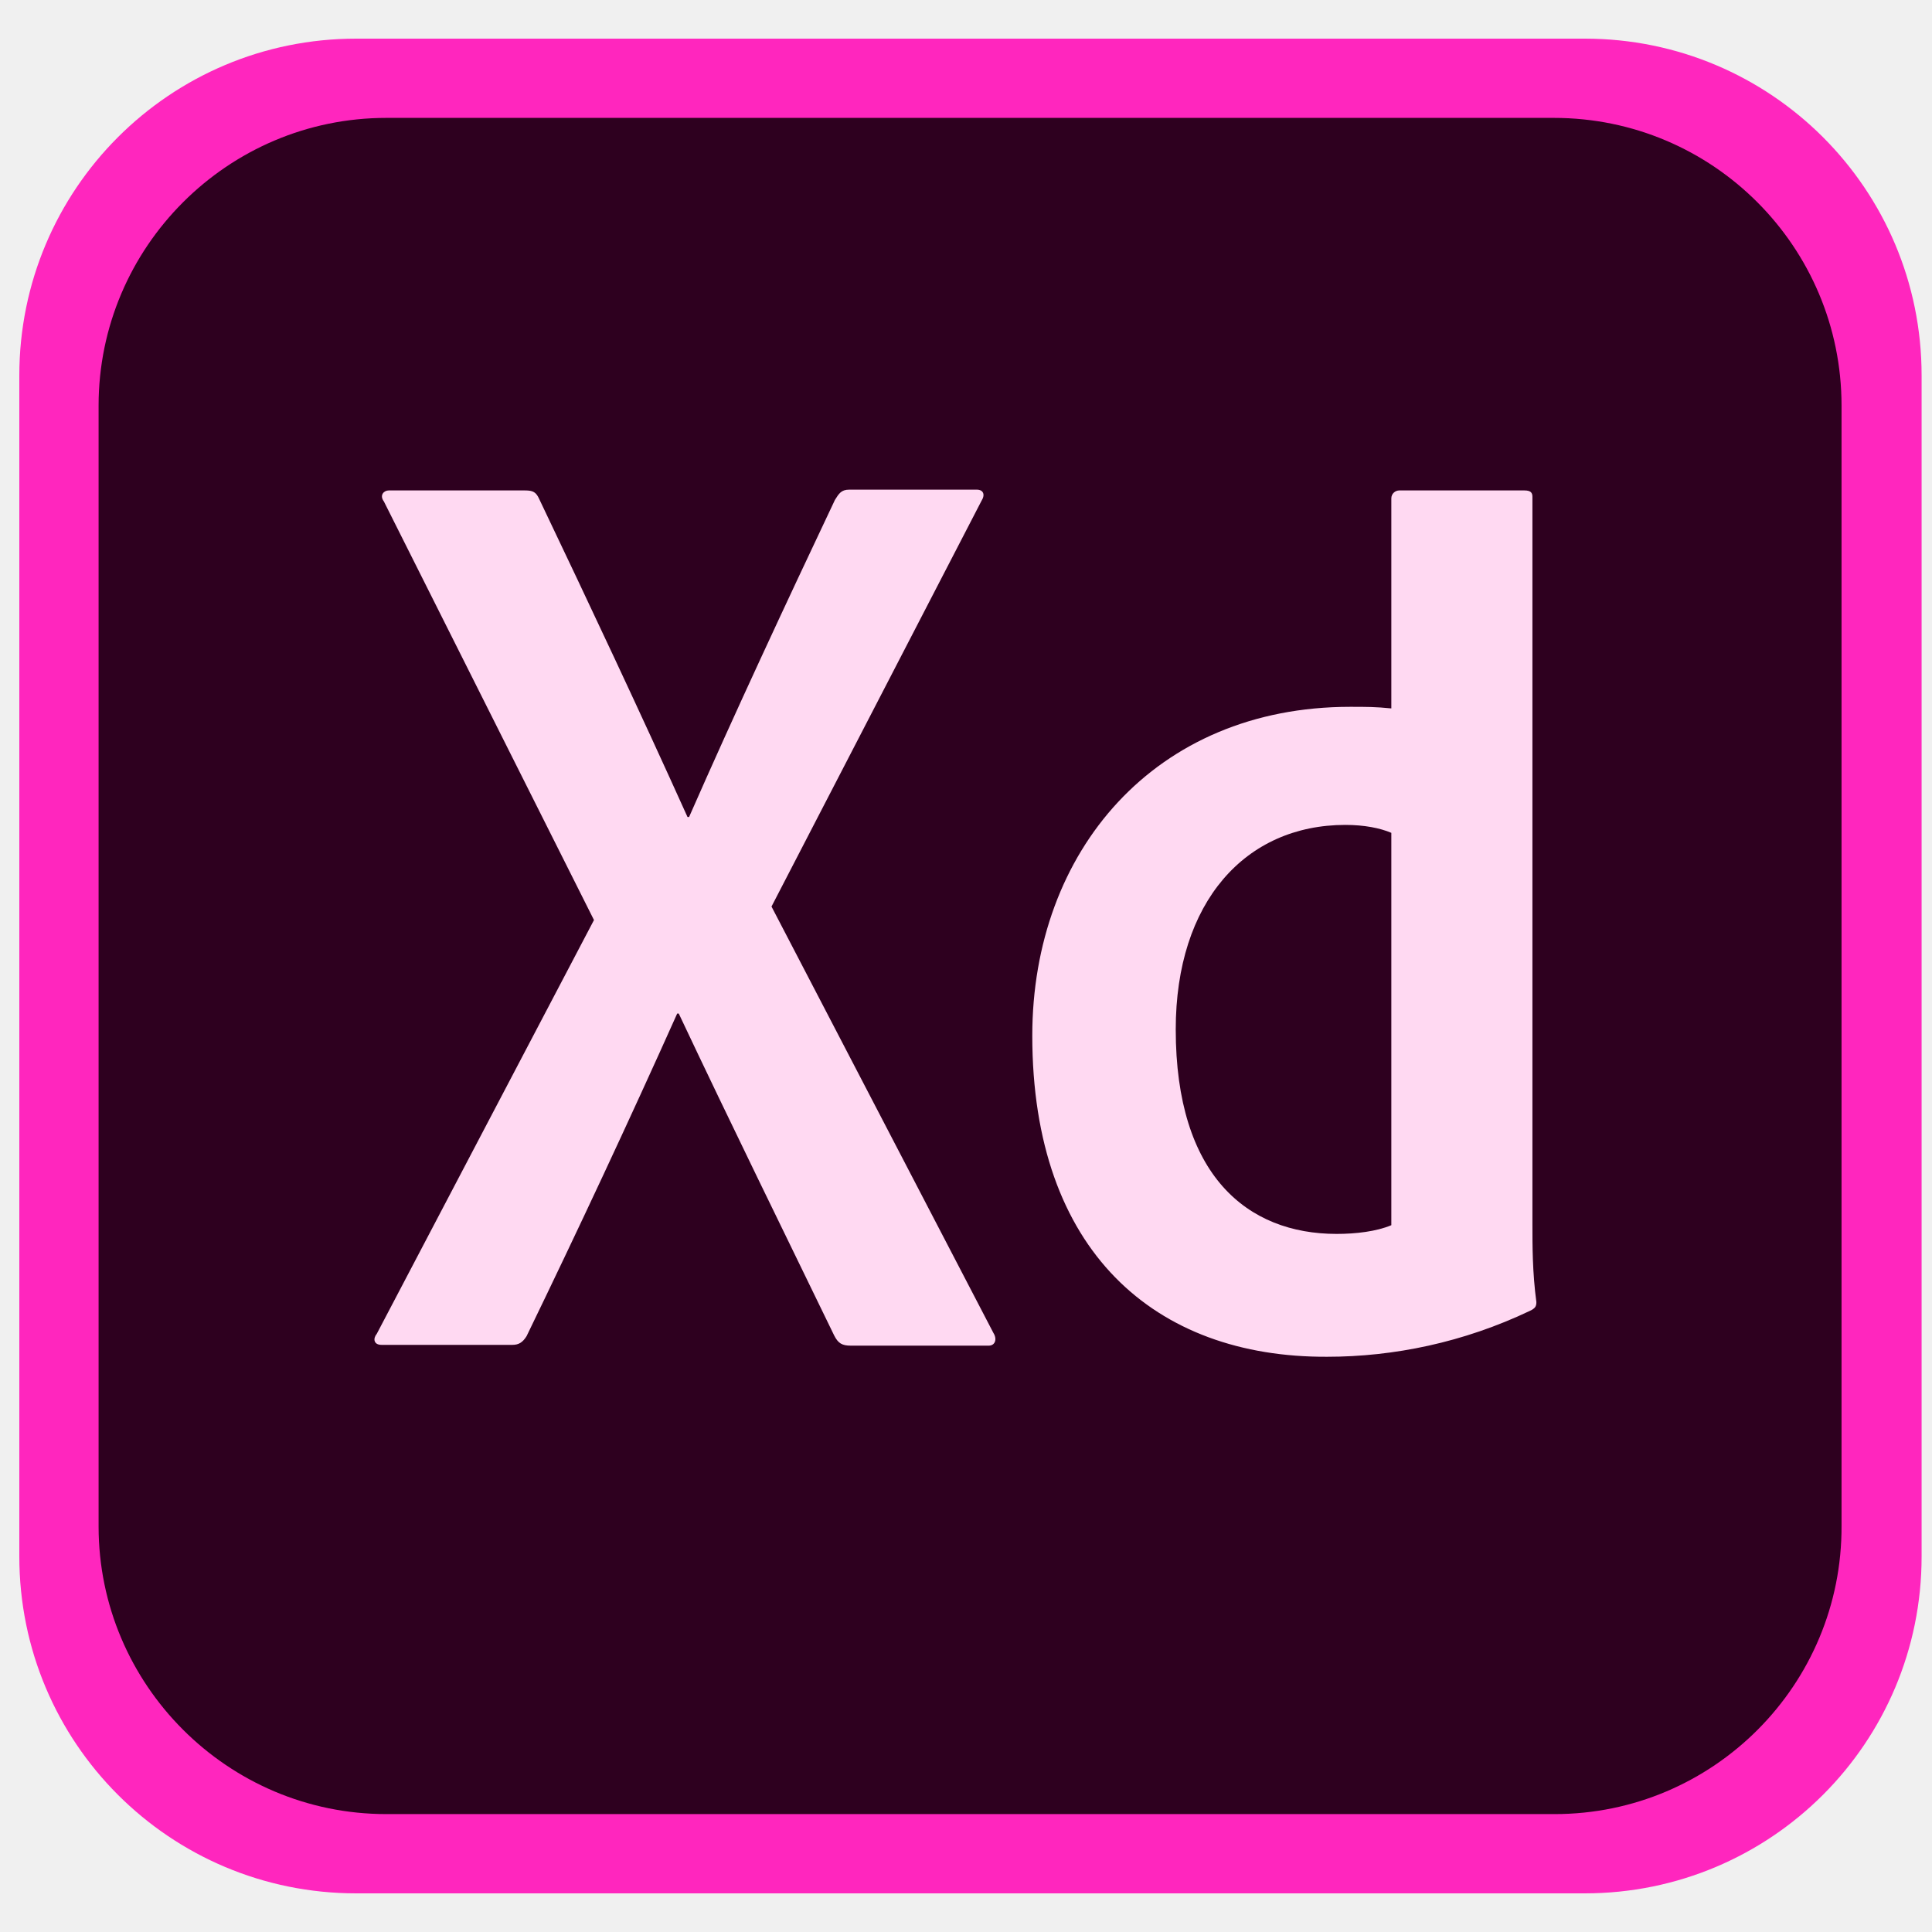
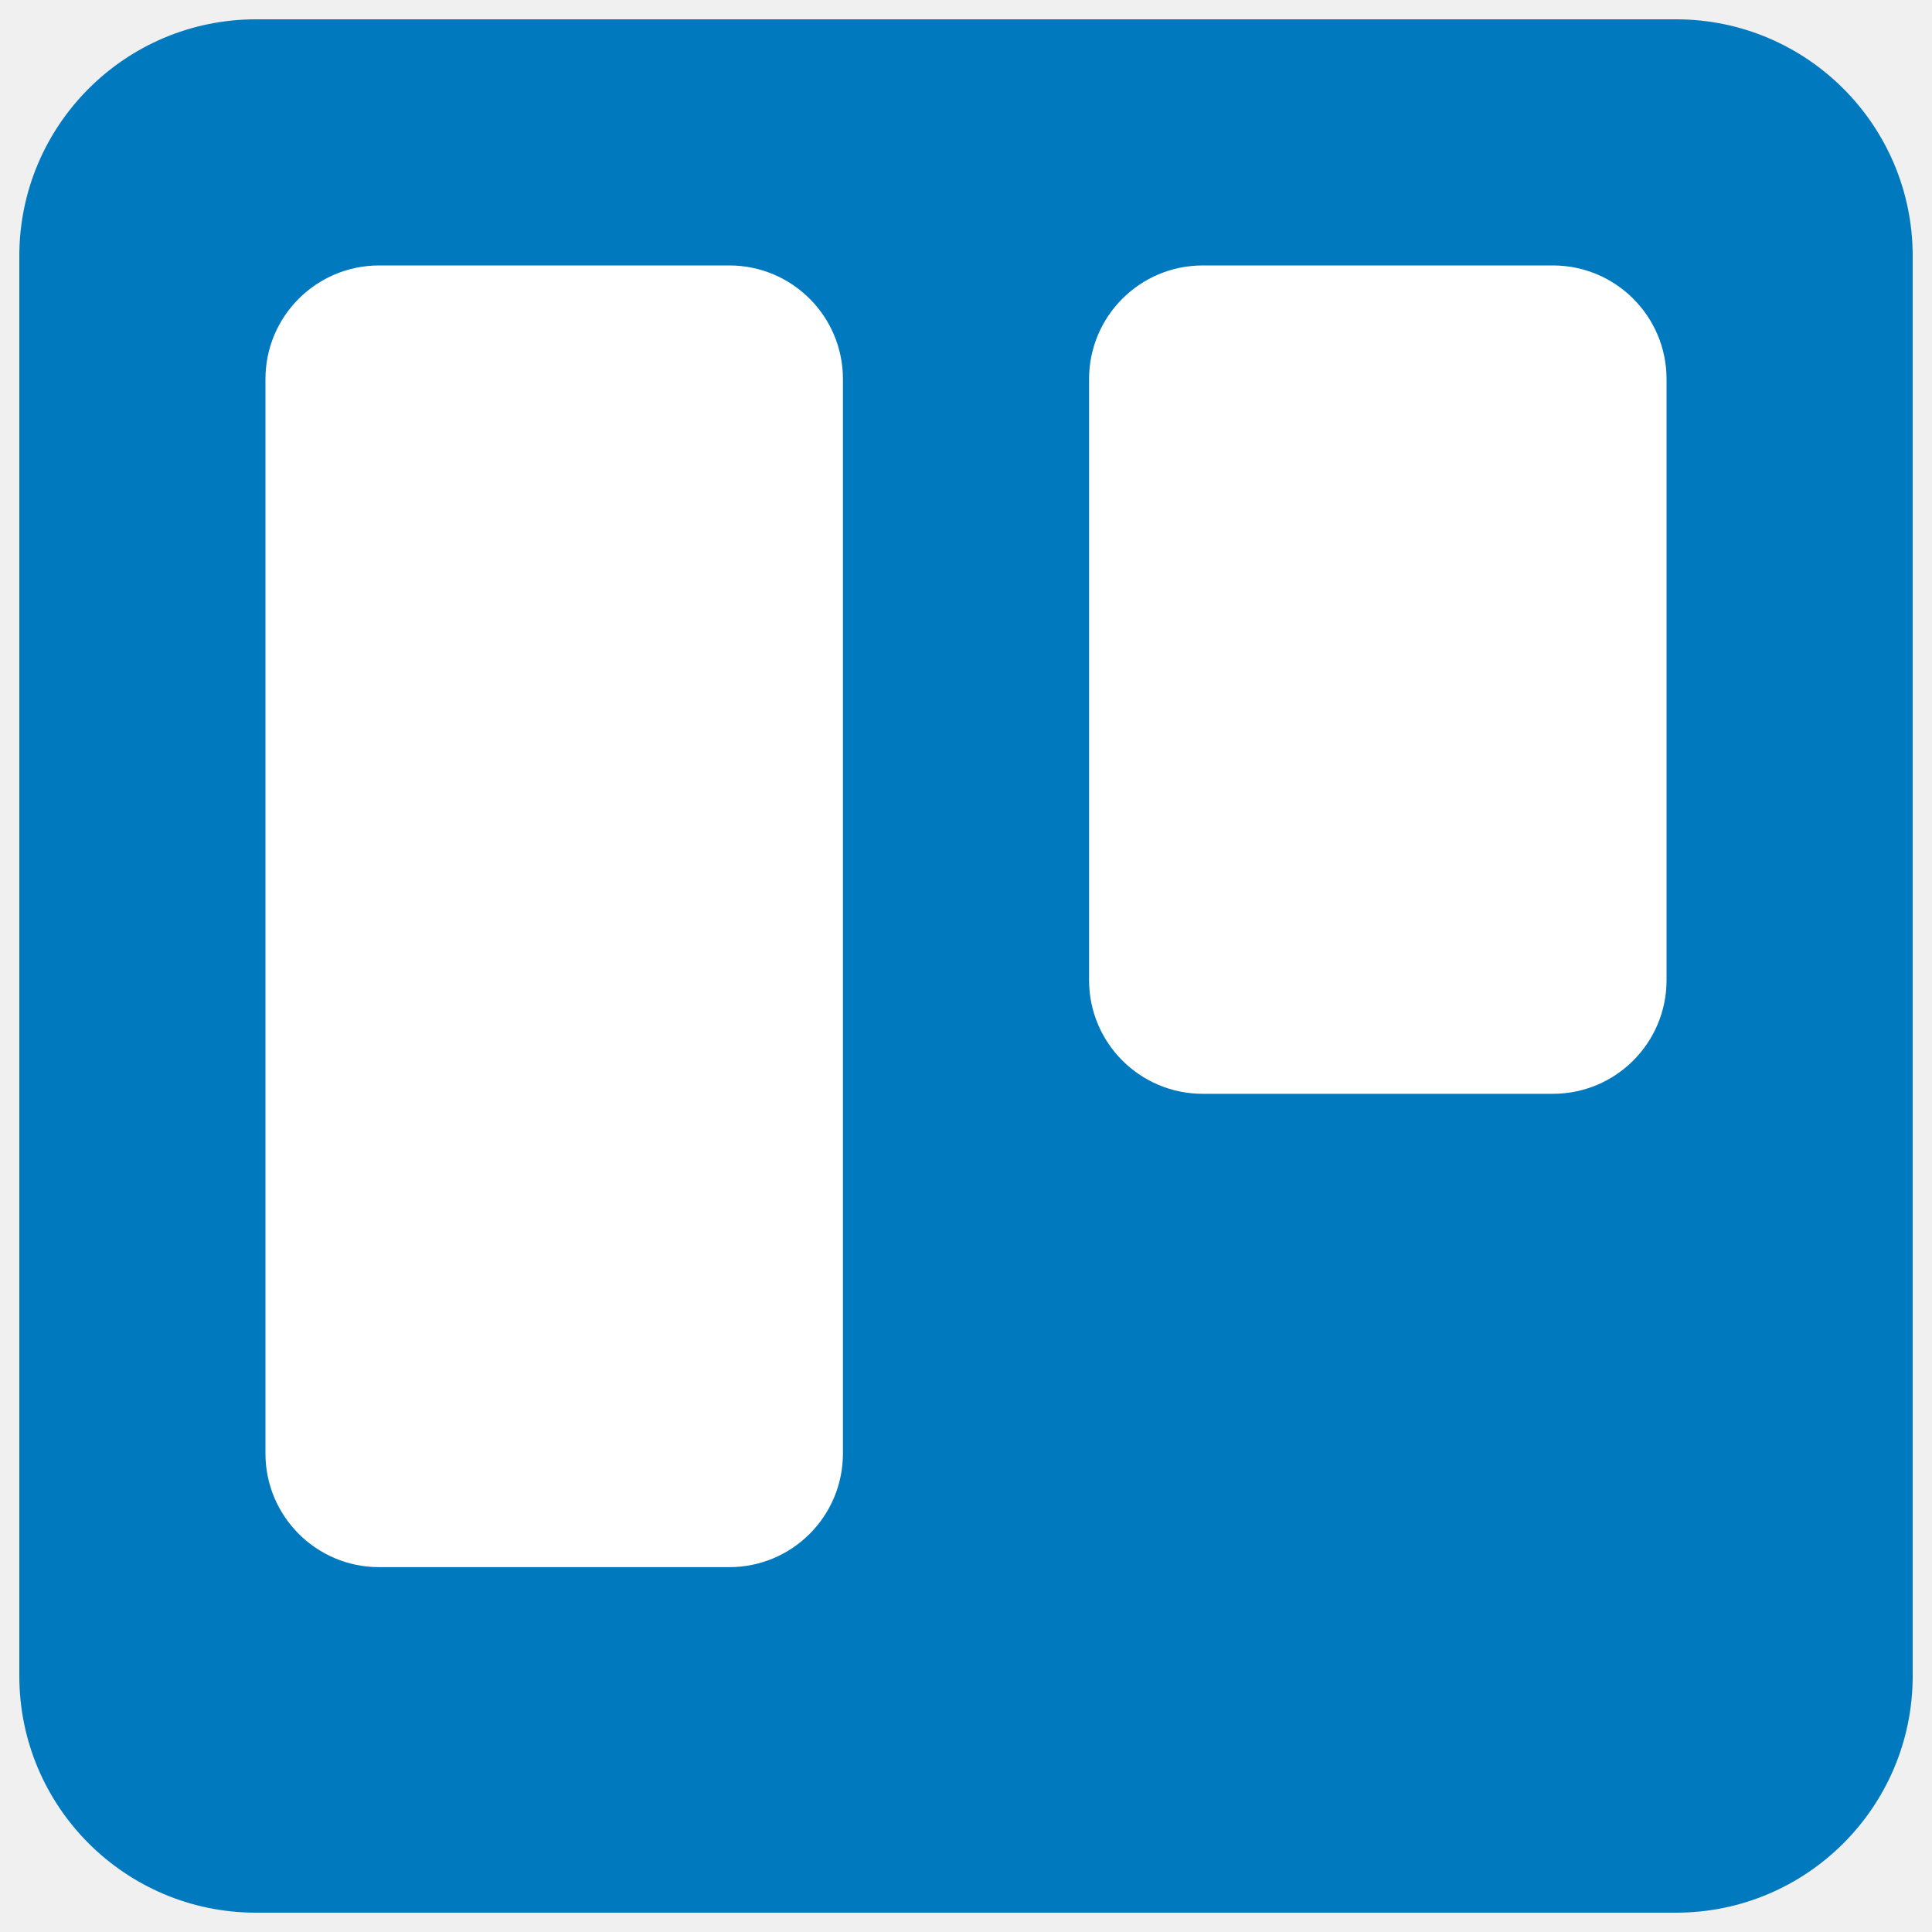
<svg xmlns="http://www.w3.org/2000/svg" width="100" height="100" viewBox="0 0 100 100" fill="none">
-   <path d="M82.026 98H18.436C8.795 98 1 90.205 1 80.564V19.436C1 9.795 8.795 2 18.436 2H82.026C91.667 2 99.462 9.795 99.462 19.436V80.564C99.462 90.205 91.667 98 82.026 98Z" fill="#FF26BE" />
-   <path d="M80.467 93.897H19.995C11.79 93.897 5.103 87.21 5.103 79.005V20.995C5.103 12.79 11.79 6.102 19.995 6.102H80.426C88.672 6.102 95.318 12.79 95.318 20.995V78.964C95.359 87.21 88.672 93.897 80.467 93.897Z" fill="#2E001F" />
-   <path d="M39.933 46.923L51.42 68.995C51.626 69.323 51.503 69.651 51.174 69.651H44.036C43.585 69.651 43.38 69.528 43.174 69.118C40.549 63.703 37.882 58.287 35.133 52.462H35.051C32.59 57.959 29.882 63.744 27.256 69.159C27.051 69.487 26.846 69.61 26.518 69.61H19.749C19.338 69.61 19.297 69.282 19.503 69.036L30.744 47.621L19.872 25.959C19.626 25.631 19.872 25.385 20.118 25.385H27.174C27.585 25.385 27.749 25.467 27.913 25.836C30.497 31.251 33.123 36.831 35.585 42.287H35.667C38.046 36.872 40.672 31.251 43.215 25.877C43.42 25.549 43.544 25.344 43.954 25.344H50.559C50.887 25.344 51.01 25.59 50.805 25.918L39.933 46.923ZM53.431 53.61C53.431 44.051 59.79 36.585 69.882 36.585C70.744 36.585 71.195 36.585 72.015 36.667V25.795C72.015 25.549 72.221 25.385 72.426 25.385H78.908C79.236 25.385 79.318 25.508 79.318 25.713V63.374C79.318 64.482 79.318 65.877 79.523 67.395C79.523 67.641 79.441 67.723 79.195 67.846C75.749 69.487 72.138 70.226 68.692 70.226C59.79 70.267 53.431 64.769 53.431 53.61ZM72.015 43.108C71.441 42.862 70.621 42.697 69.636 42.697C64.467 42.697 60.856 46.677 60.856 53.282C60.856 60.831 64.549 63.867 69.185 63.867C70.169 63.867 71.236 63.744 72.015 63.416V43.108Z" fill="#FFD9F2" />
+   <path d="M86.75 1H13.25C6.485 1 1 6.485 1 13.25V86.75C1 93.516 6.485 99 13.25 99H86.75C93.516 99 99 93.516 99 86.75V13.25C99 6.485 93.516 1 86.75 1Z" fill="#0079BF" />
+   <path d="M80.38 13.74H62.25C59.003 13.74 56.37 16.373 56.37 19.62V50.735C56.37 53.982 59.003 56.615 62.25 56.615H80.38C83.627 56.615 86.26 53.982 86.26 50.735V19.62C86.26 16.373 83.627 13.74 80.38 13.74Z" fill="white" />
+   <path d="M37.75 13.74H19.62C16.373 13.74 13.74 16.373 13.74 19.62V75.235C13.74 78.482 16.373 81.115 19.62 81.115H37.75C40.998 81.115 43.63 78.482 43.63 75.235V19.62C43.63 16.373 40.998 13.74 37.75 13.74Z" fill="white" />
</svg>
